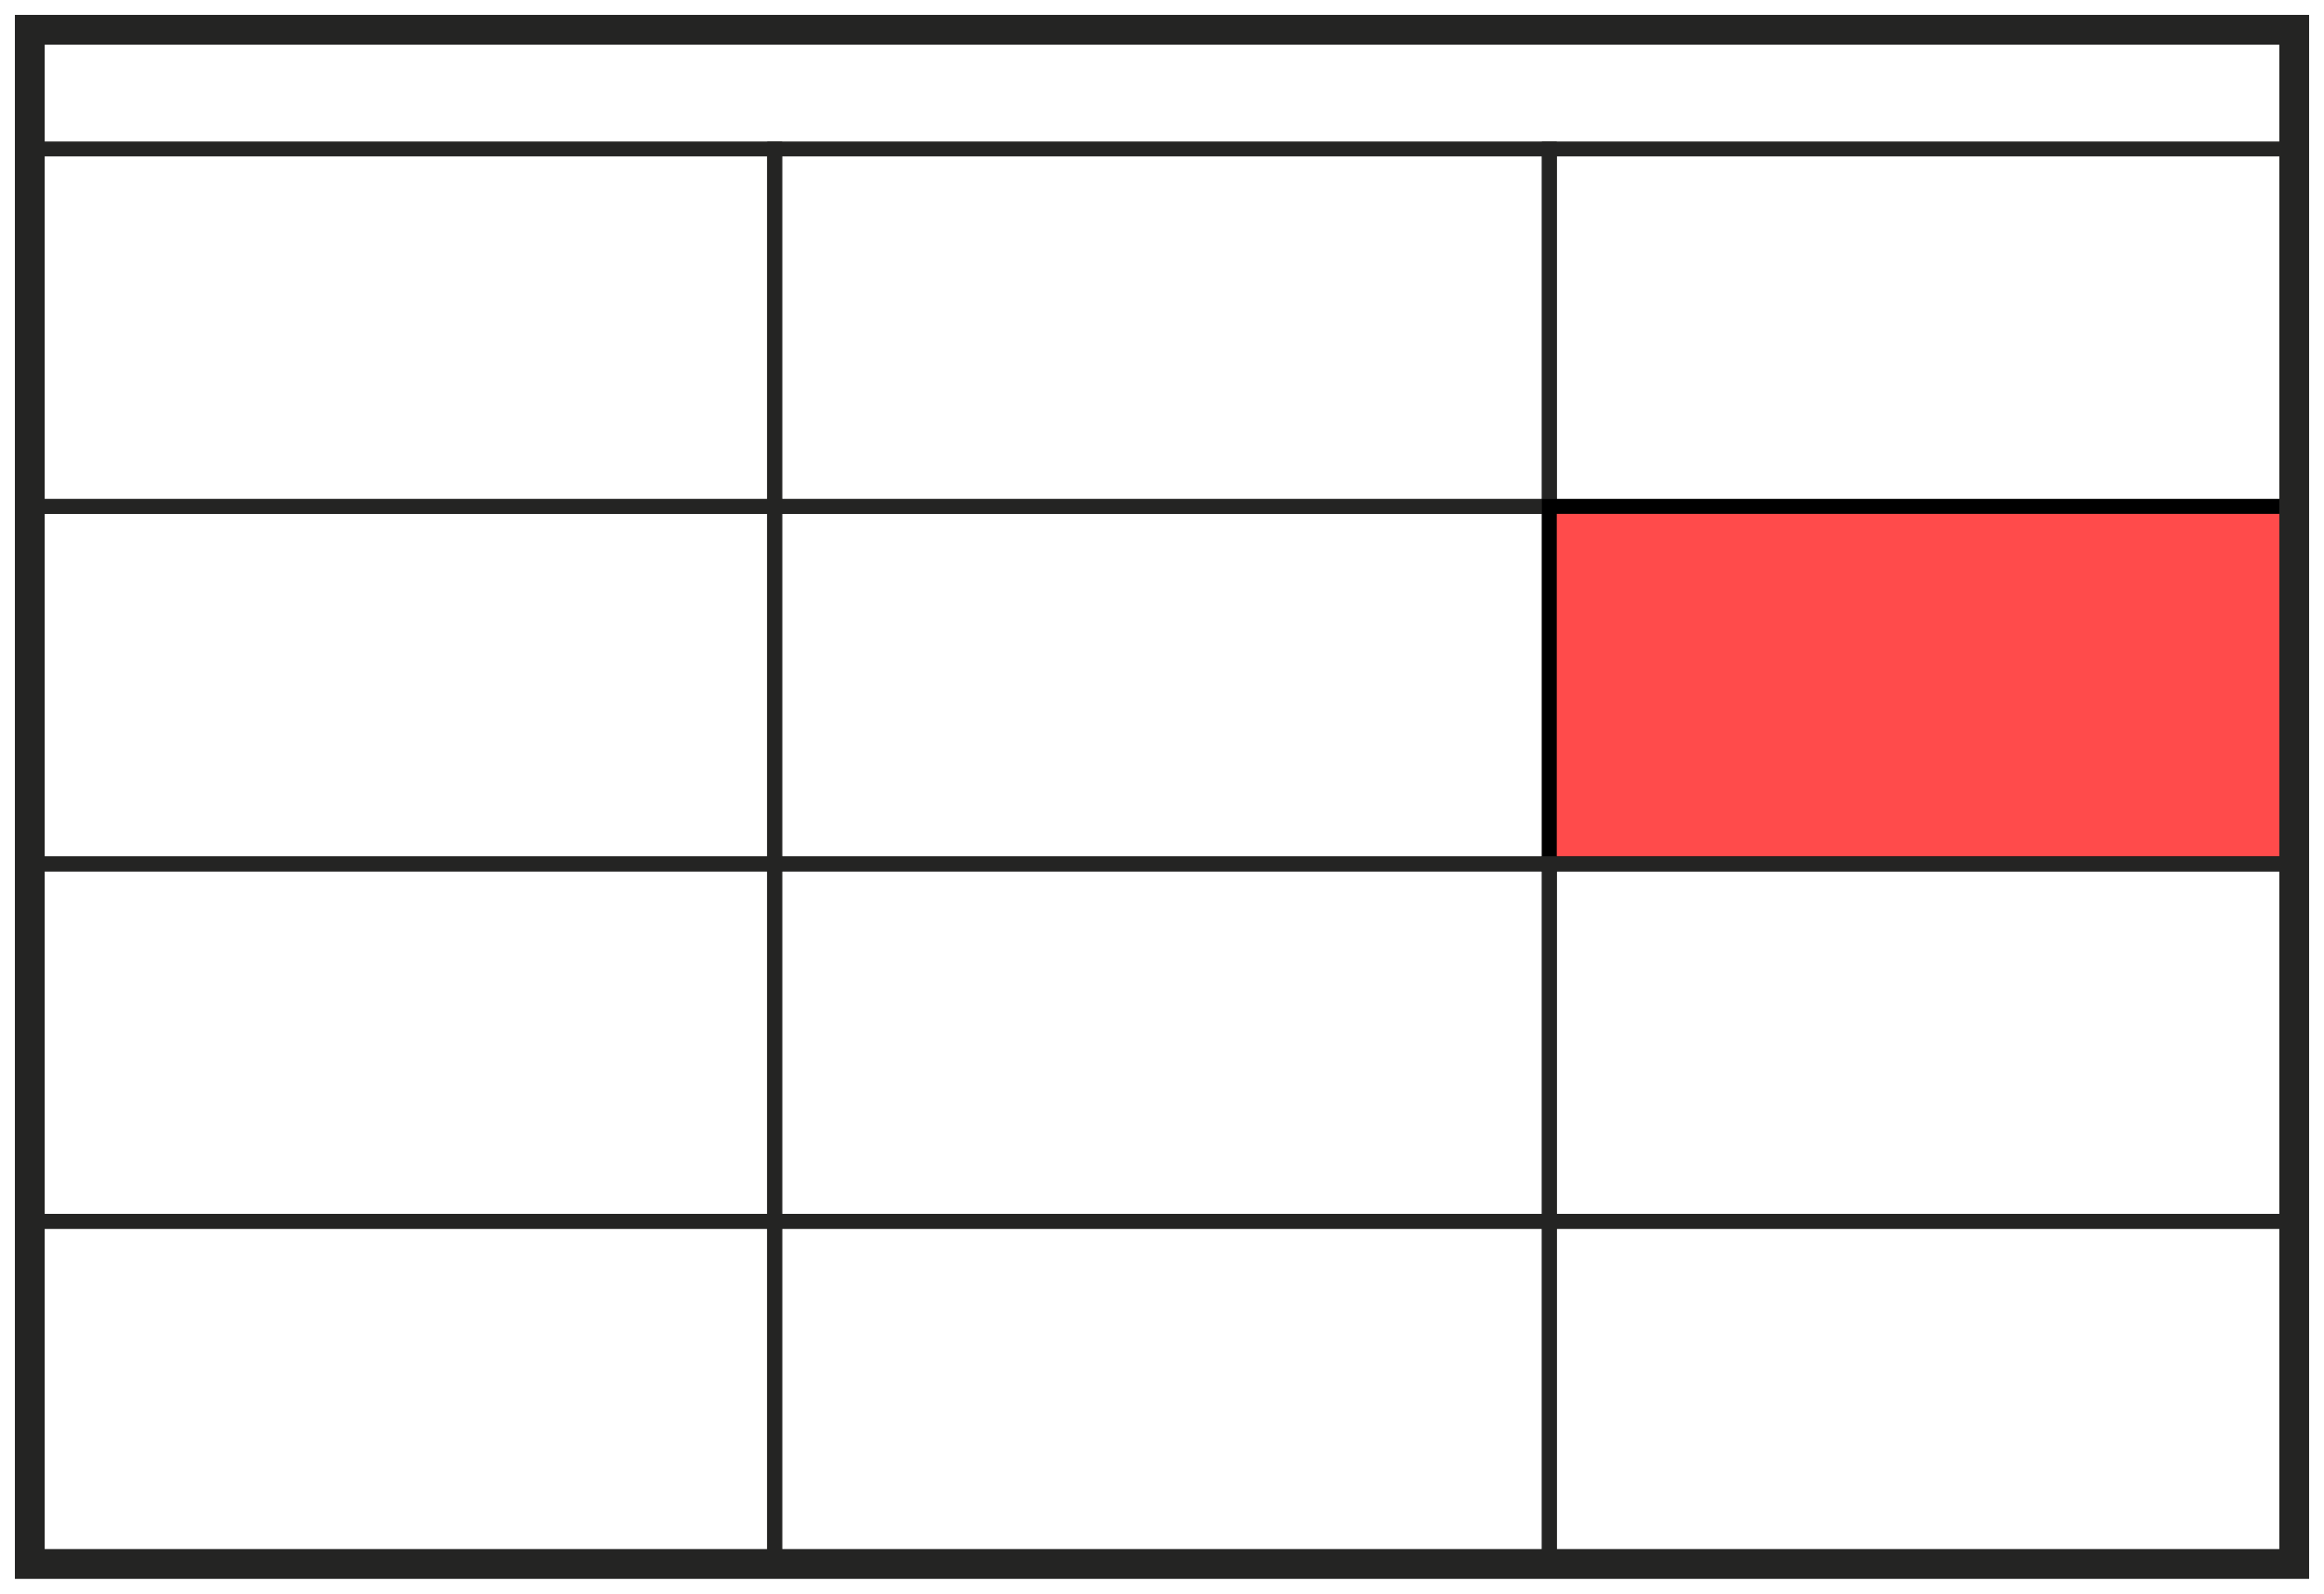
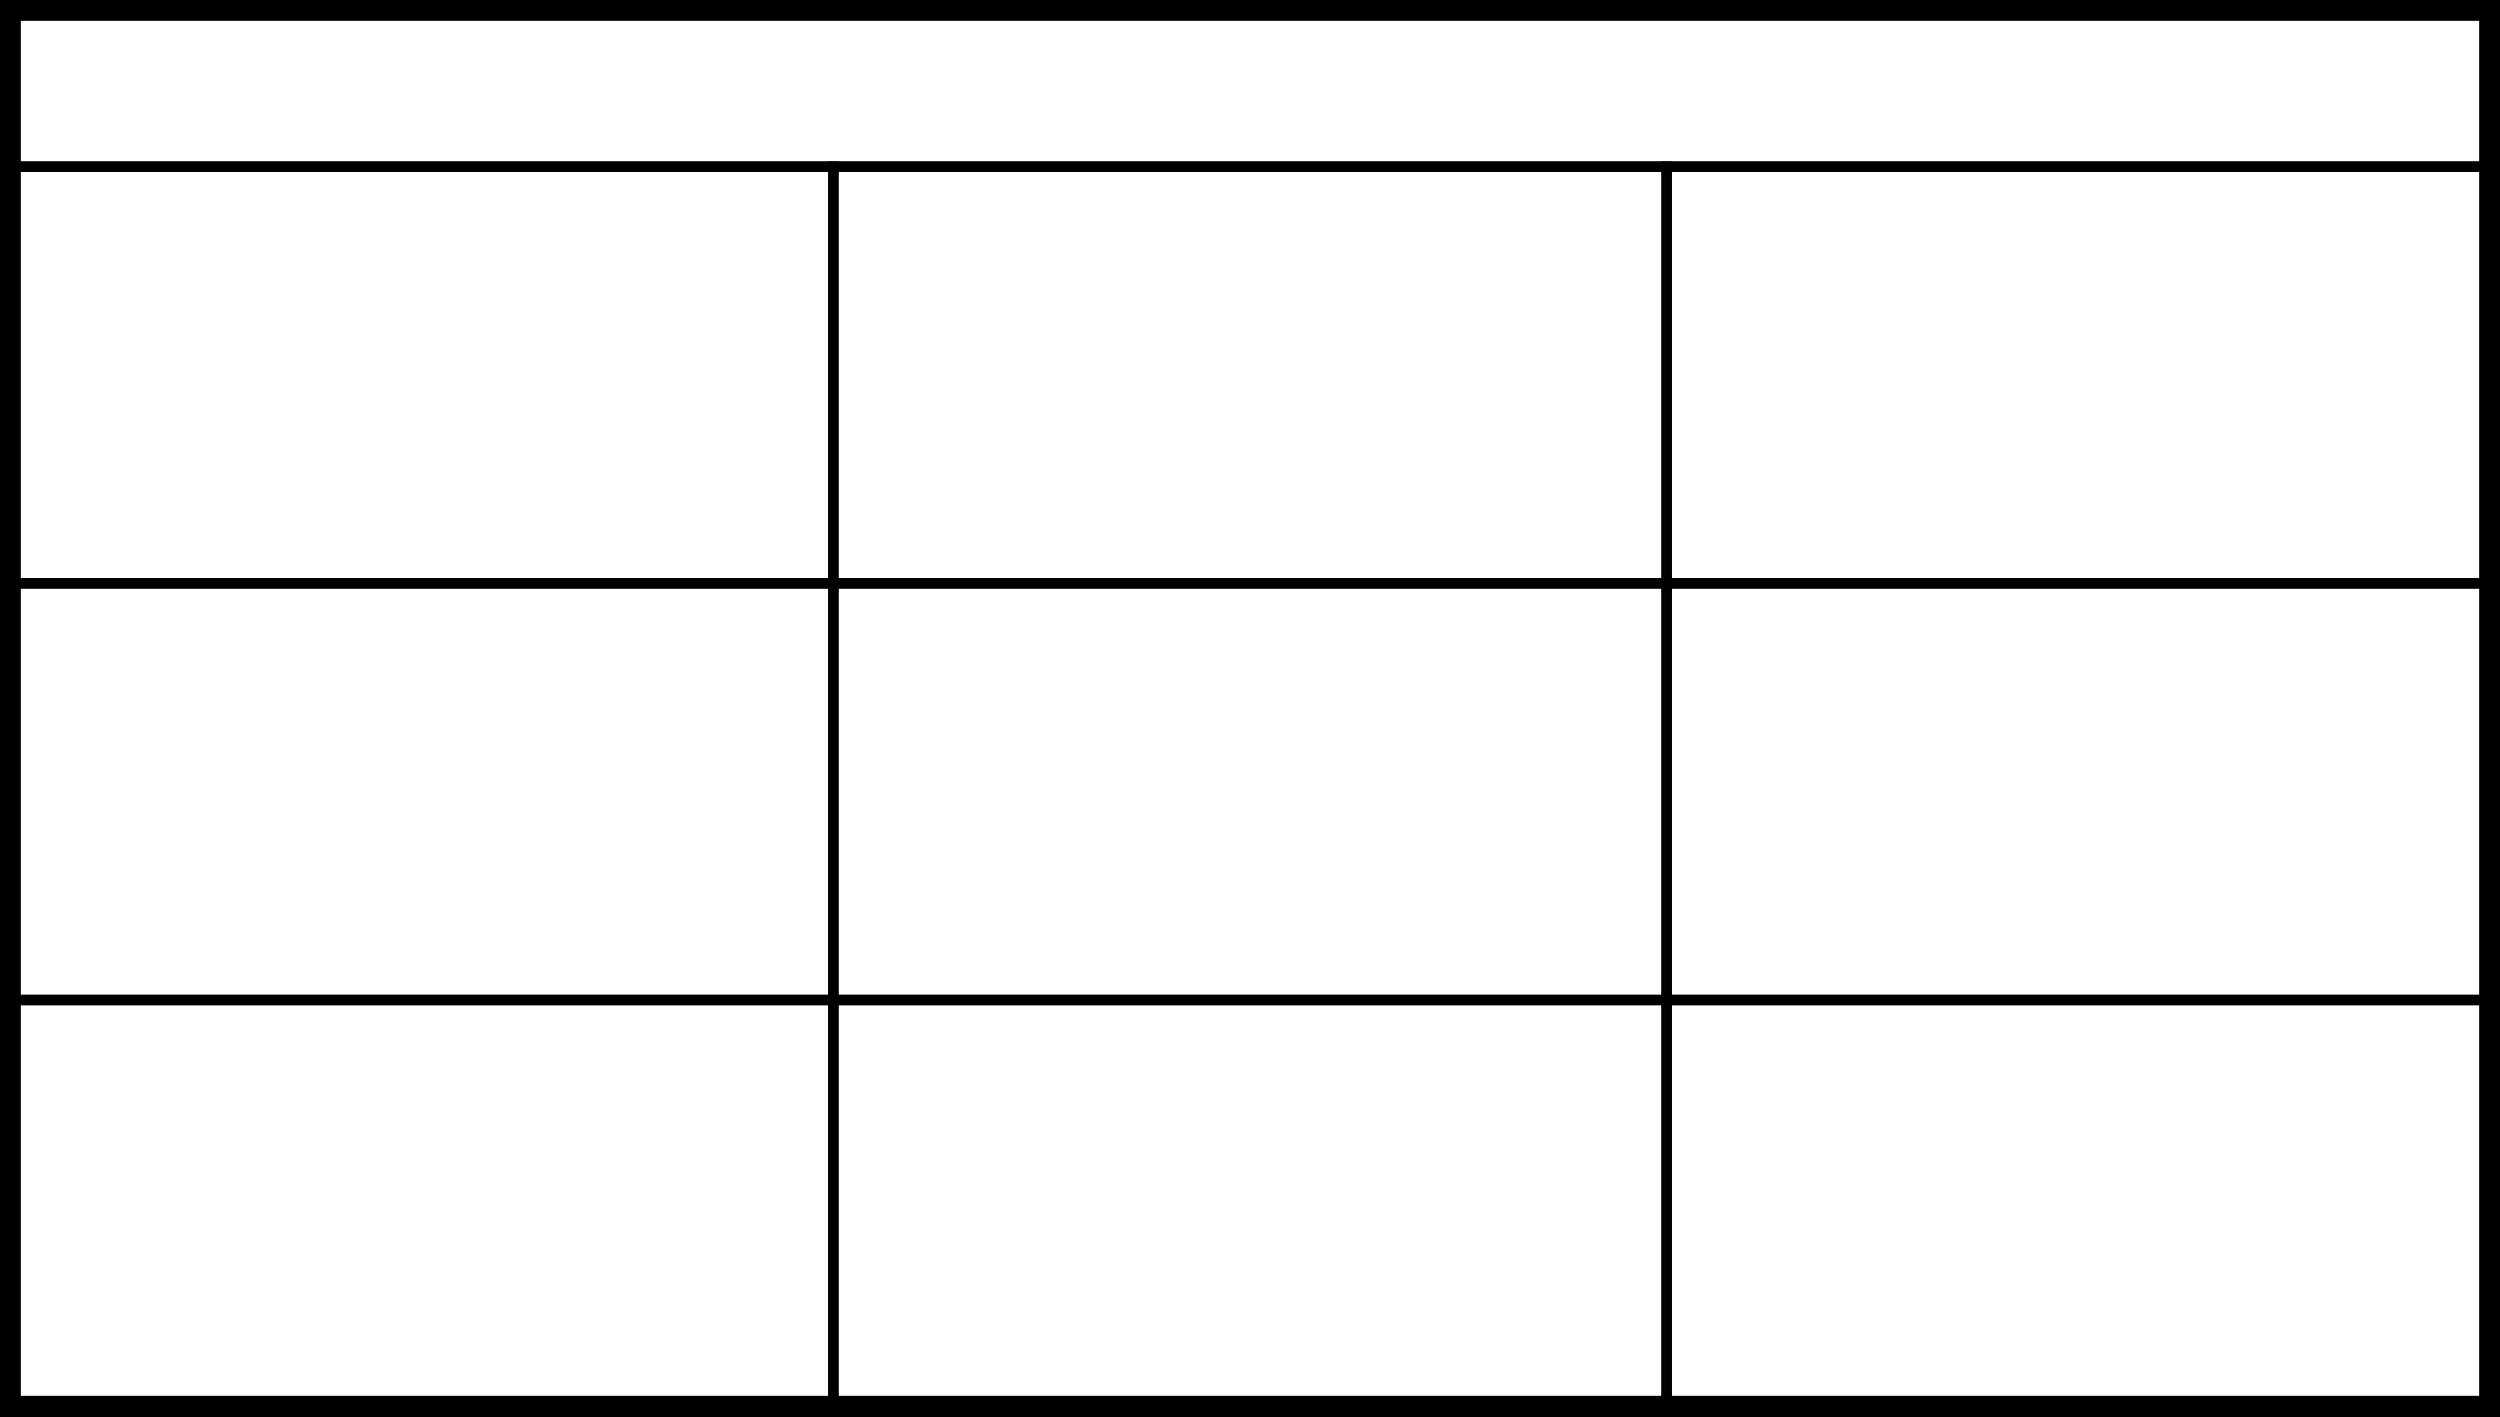
- <svg xmlns="http://www.w3.org/2000/svg" viewBox="0 0 156 107">
+ <svg xmlns="http://www.w3.org/2000/svg" viewBox="0 0 240 136">
  <g id="icon-examples" fill="none" fill-rule="evenodd">
-     <rect id="Rectangle-50-Copy-14" width="50" height="24" x="2" y="10" stroke="#242423" />
-     <rect id="Rectangle-50-Copy-15" width="52" height="24" x="52" y="10" stroke="#242423" />
-     <rect id="Rectangle-50-Copy-16" width="50" height="24" x="104" y="10" stroke="#242423" />
-     <rect id="Rectangle-50-Copy-19" width="50" height="24" x="2" y="34" stroke="#242423" />
-     <rect id="Rectangle-50-Copy-18" width="52" height="24" x="52" y="34" stroke="#242423" />
-     <rect id="Rectangle-50-Copy-17" width="50" height="24" x="104" y="34" fill="#FF4B4B" stroke="#000000" />
-     <rect id="Rectangle-50-Copy-22" width="50" height="24" x="2" y="58" stroke="#242423" />
-     <rect id="Rectangle-50-Copy-21" width="52" height="24" x="52" y="58" stroke="#242423" />
-     <rect id="Rectangle-50-Copy-20" width="50" height="24" x="104" y="58" stroke="#242423" />
-     <rect id="Rectangle-50-Copy-25" width="50" height="23" x="2" y="82" stroke="#242423" />
-     <rect id="Rectangle-50-Copy-24" width="52" height="23" x="52" y="82" stroke="#242423" />
-     <rect id="Rectangle-50-Copy-23" width="50" height="23" x="104" y="82" stroke="#242423" />
-     <rect id="Rectangle-49-Copy" width="152" height="103" x="2" y="2" stroke="#242423" stroke-width="2" />
+     <polygon stroke="currentColor" stroke-width="2" points="1 1 239 1 239 135 1 135" />
+     <polygon stroke="currentColor" points="0 16 80 16 80 56 0 56" />
+     <polygon stroke="currentColor" points="80 16 160 16 160 56 80 56" />
+     <polygon stroke="currentColor" points="160 16 240 16 240 56 160 56" />
+     <polygon stroke="currentColor" points="0 56 80 56 80 96 0 96" />
+     <polygon stroke="currentColor" points="80 56 160 56 160 96 80 96" />
+     <polygon stroke="currentColor" points="160 56 240 56 240 96 160 96" />
+     <polygon stroke="currentColor" points="0 96 80 96 80 136 0 136" />
+     <polygon stroke="currentColor" points="80 96 160 96 160 136 80 136" />
+     <polygon stroke="currentColor" points="160 96 240 96 240 136 160 136" />
+     <path stroke="currentColor" d="M0 16h240" />
  </g>
</svg>
